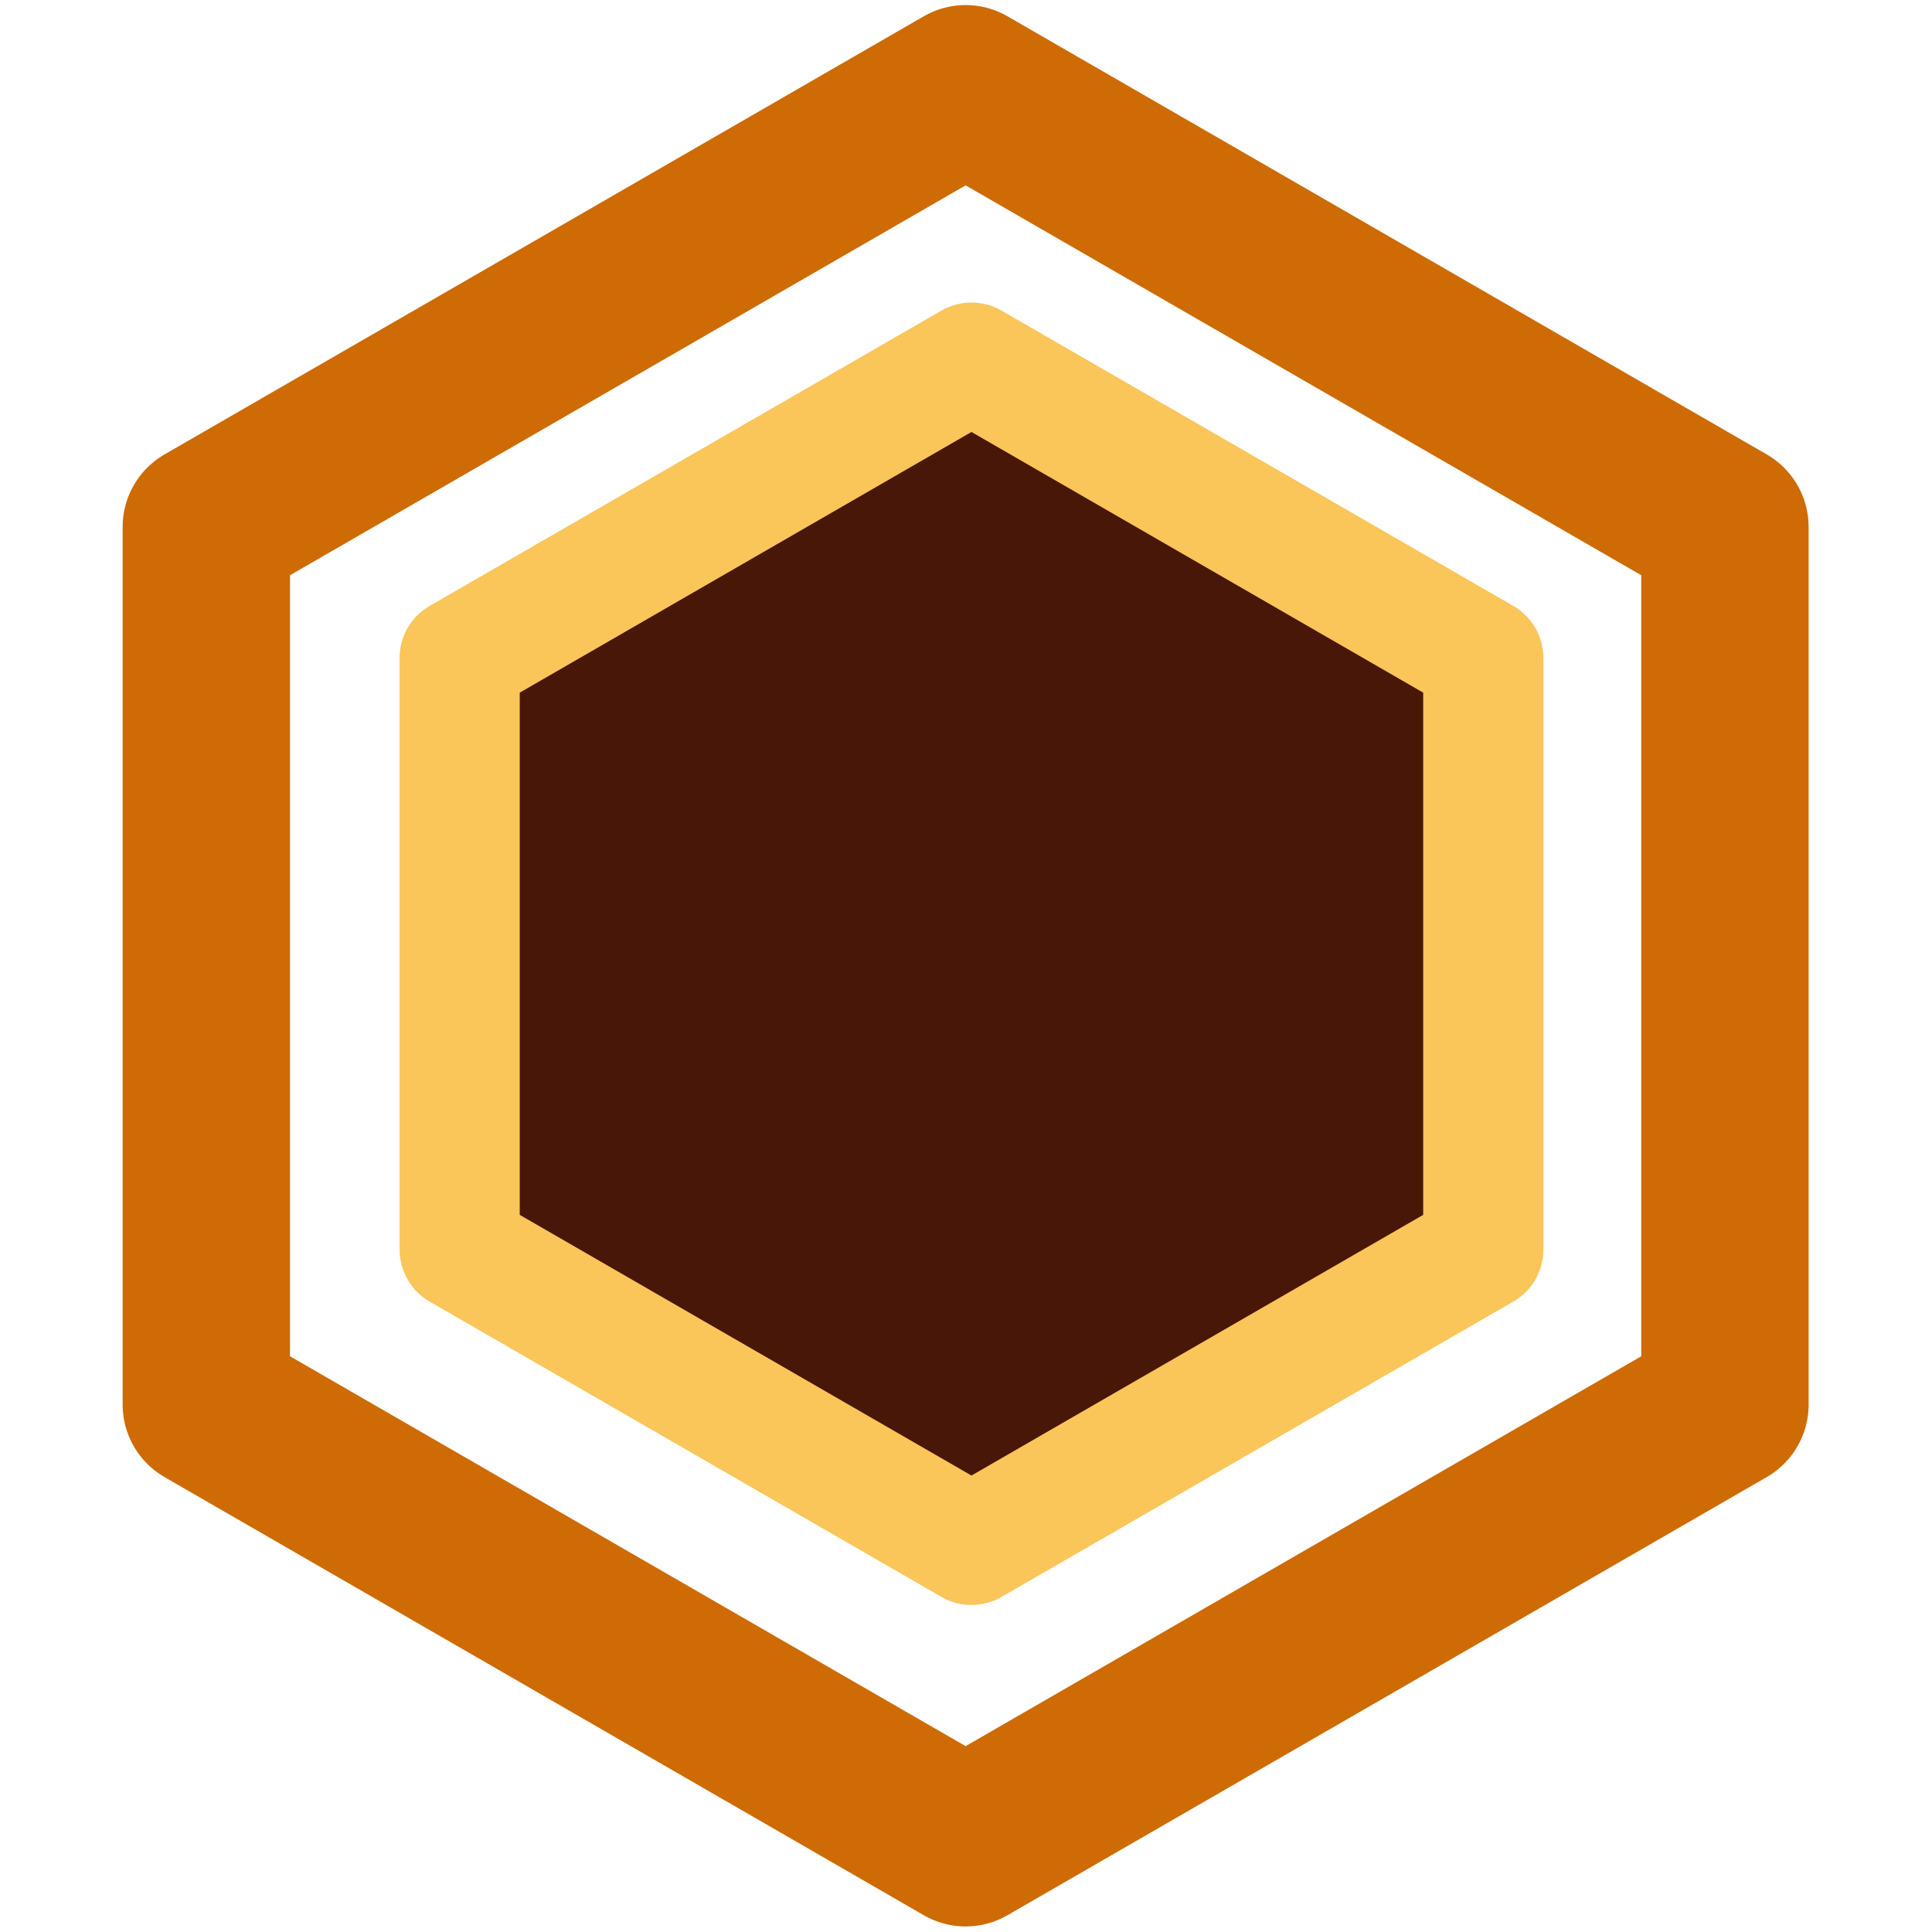
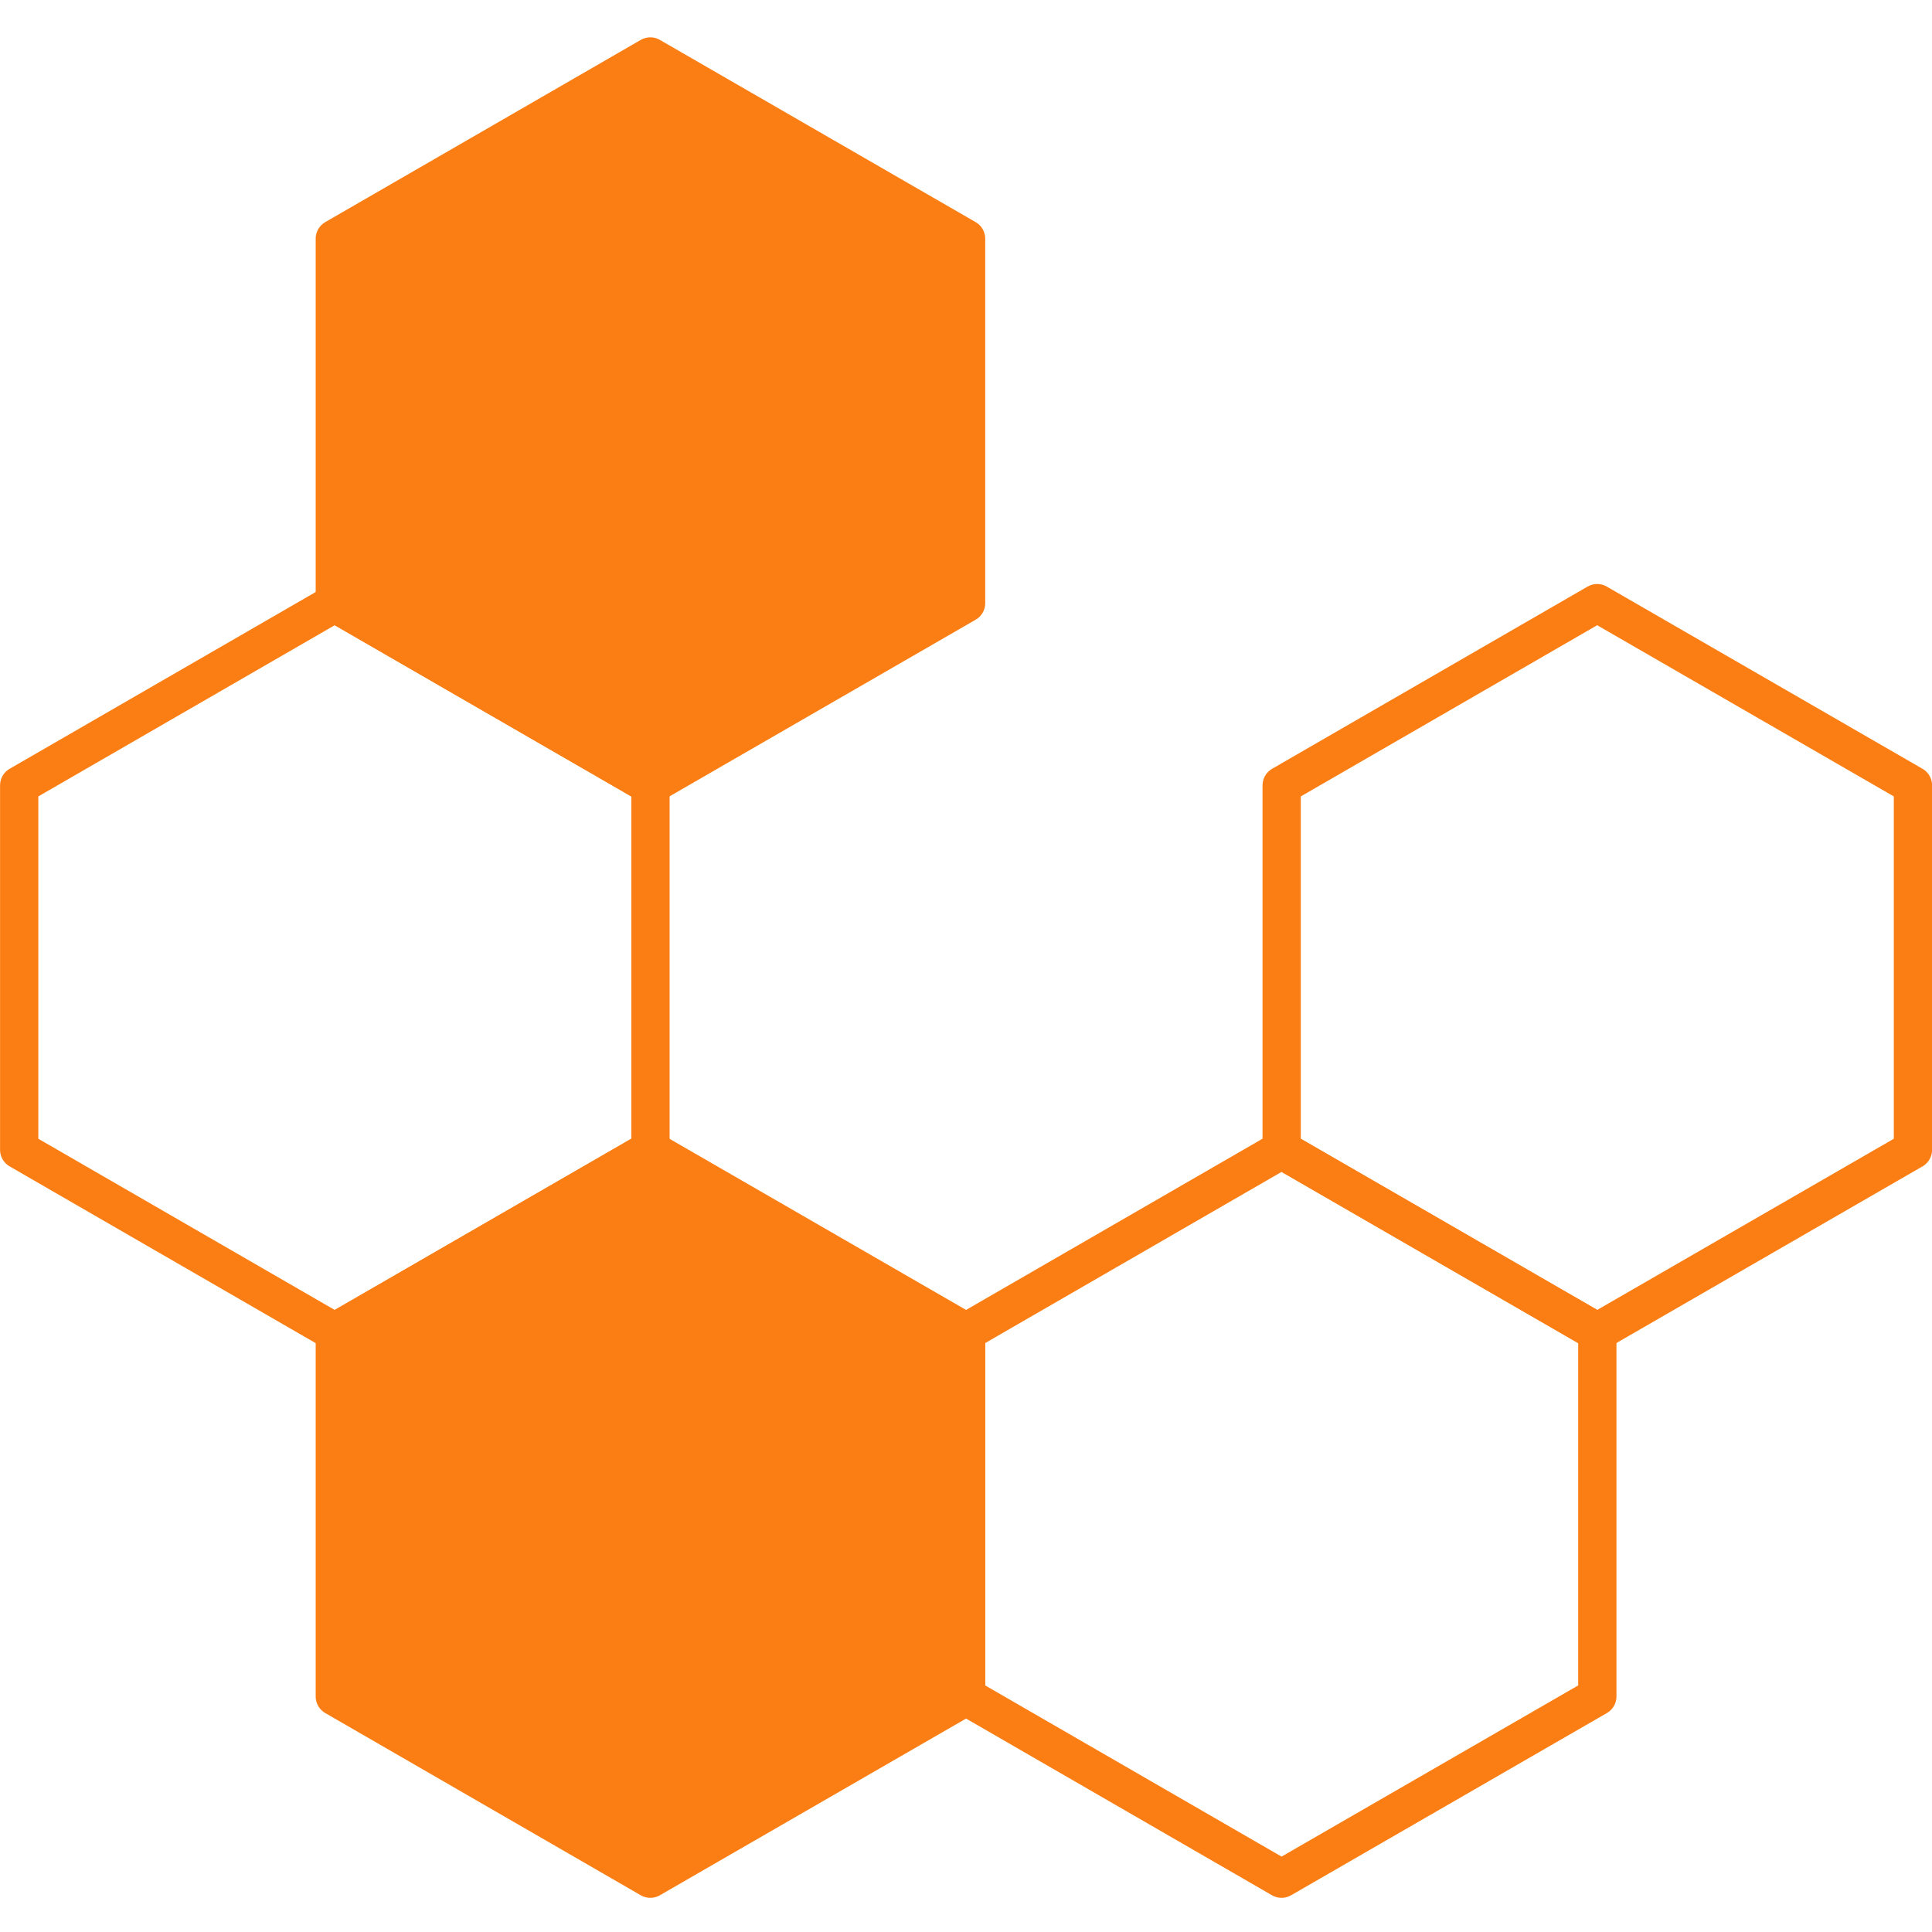
- <svg xmlns="http://www.w3.org/2000/svg" version="1.1" width="48" height="48">
-   <svg width="48" height="48" viewBox="0 0 12.7 12.7" version="1.1" id="SvgjsSvg1011">
-     <defs id="SvgjsDefs1010" />
-     <g id="SvgjsG1009">
-       <g id="SvgjsG1008" transform="matrix(7.888627,0,0,7.888627,-647.2652,-1063.551)">
-         <path style="fill:none;stroke:#ce6b05;stroke-width:0.123;stroke-linecap:butt;stroke-linejoin:round;stroke-dasharray:none;stroke-opacity:1" id="SvgjsPath1007" d="m 77.141,135.898 -0.558,0.322 -0.558,-0.322 0,-0.645 0.558,-0.322 0.558,0.322 z" transform="matrix(1.133898,0,0,1.133898,-3.982242,-18.10324)" />
-         <path style="fill:#491708;fill-opacity:1;stroke:#fac559;stroke-width:0.131;stroke-linecap:butt;stroke-linejoin:round;stroke-dasharray:none;stroke-opacity:1" id="SvgjsPath1006" d="m 77.141,135.898 -0.558,0.322 -0.558,-0.322 0,-0.645 0.558,-0.322 0.558,0.322 z" transform="matrix(0.7642975,0,0,0.7642975,24.32774,31.99554)" />
-       </g>
+ <svg xmlns="http://www.w3.org/2000/svg" version="1.1" width="32" height="32">
+   <svg width="32" height="32" viewBox="0 0 8.467 8.467" version="1.1" id="SvgjsSvg1015">
+     <defs id="SvgjsDefs1014" />
+     <g id="SvgjsG1013">
+       <path style="fill:#fb7e14;fill-opacity:1;stroke:#fb7e14;stroke-width:0.147;stroke-linejoin:round;stroke-dasharray:none;stroke-opacity:1" id="SvgjsPath1012" d="m 3.031,3.15 -1.212,-0.7 0,-1.4 L 3.031,0.35 4.244,1.05 l 0,1.4 z" transform="matrix(1.140844,0,0,1.140844,-0.6078649,-0.1518137)" />
+       <path style="fill:none;fill-opacity:1;stroke:#fb7e14;stroke-width:0.147;stroke-linejoin:round;stroke-dasharray:none;stroke-opacity:1" id="SvgjsPath1011" d="m 3.031,3.15 -1.212,-0.7 0,-1.4 L 3.031,0.35 4.244,1.05 l 0,1.4 z" transform="matrix(1.140844,0,0,1.140844,-1.991064,2.243958)" />
+       <path style="fill:#fb7e14;fill-opacity:1;stroke:#fb7e14;stroke-width:0.147;stroke-linejoin:round;stroke-dasharray:none;stroke-opacity:1" id="SvgjsPath1010" d="m 3.031,3.15 -1.212,-0.7 0,-1.4 L 3.031,0.35 4.244,1.05 l 0,1.4 z" transform="matrix(1.140844,0,0,1.140844,-0.6078649,4.639731)" />
+       <path style="fill:none;stroke:#fb7e14;stroke-width:0.147;stroke-linejoin:round;stroke-dasharray:none;stroke-opacity:1" id="SvgjsPath1009" d="m 3.031,3.15 -1.212,-0.7 0,-1.4 L 3.031,0.35 4.244,1.05 l 0,1.4 z" transform="matrix(1.140844,0,0,1.140844,2.158533,4.639731)" />
+       <path style="fill:none;stroke:#fb7e14;stroke-width:0.147;stroke-linecap:butt;stroke-linejoin:round;stroke-dasharray:none;stroke-opacity:1" id="SvgjsPath1008" d="m 3.031,3.15 -1.212,-0.7 0,-1.4 L 3.031,0.35 4.244,1.05 l 0,1.4 z" transform="matrix(1.140844,0,0,1.140844,3.541734,2.243958)" />
    </g>
  </svg>
  <style>@media (prefers-color-scheme: light) { :root { filter: none; } }
@media (prefers-color-scheme: dark) { :root { filter: none; } }
</style>
</svg>
